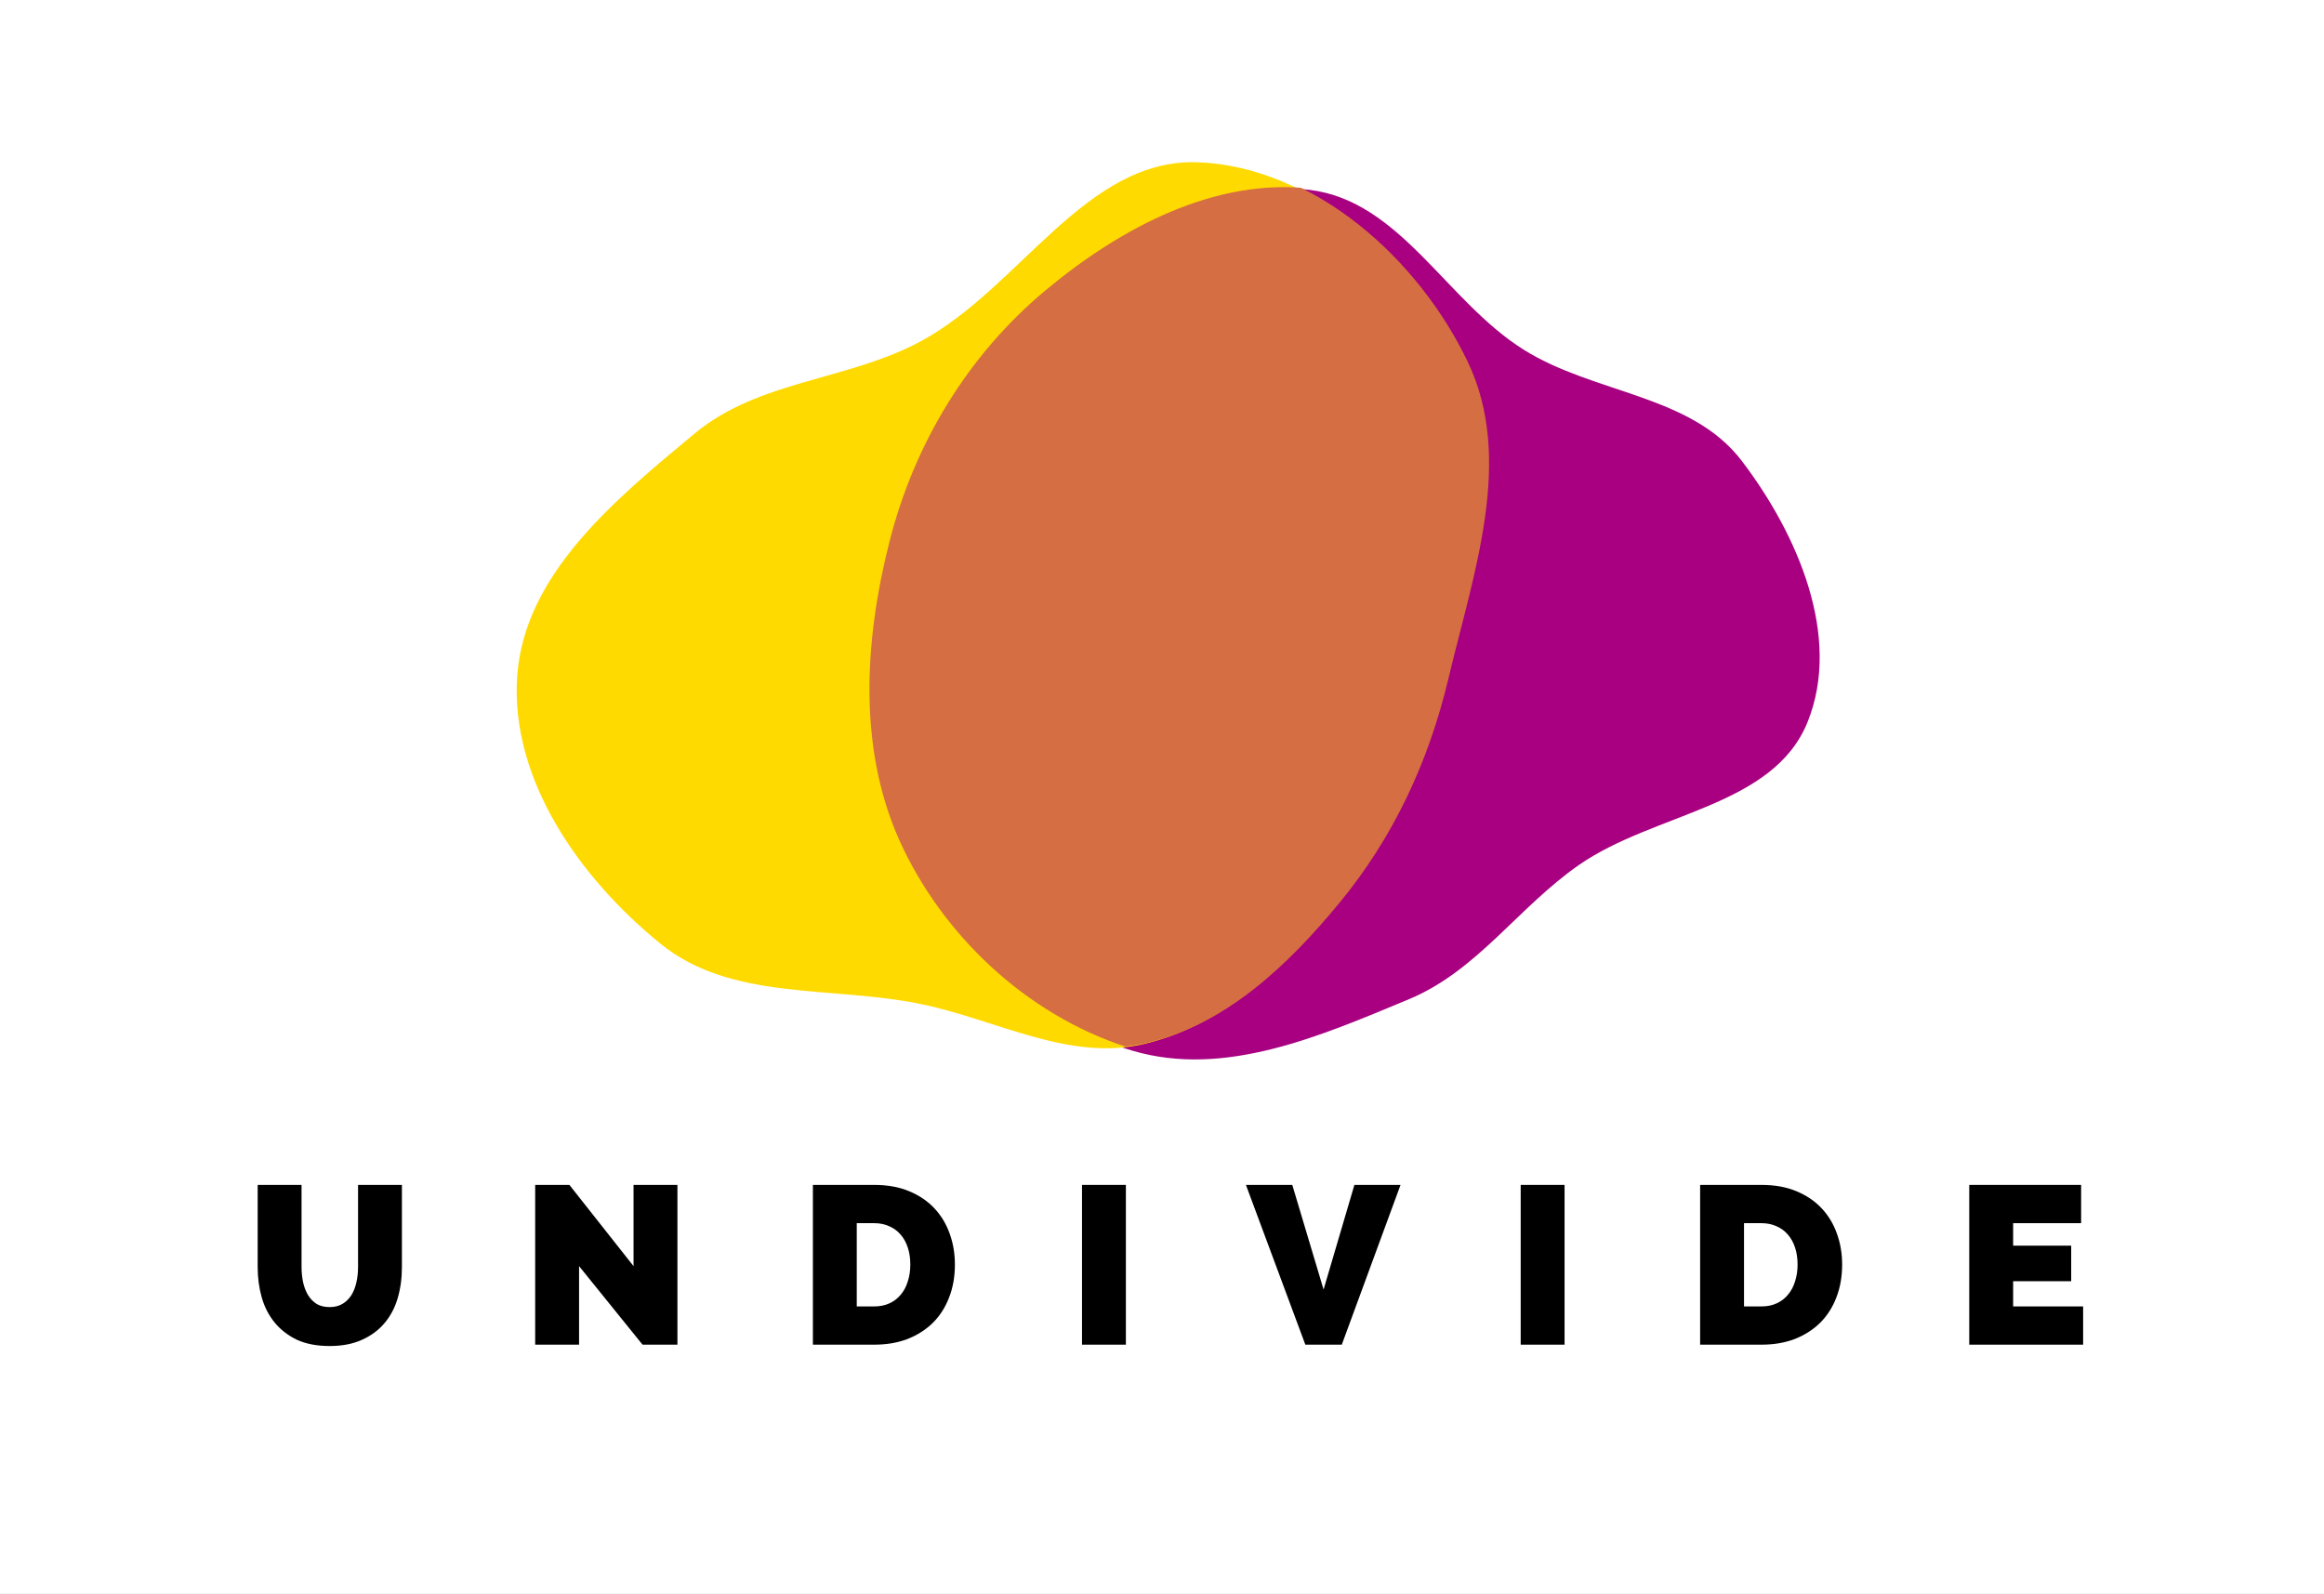
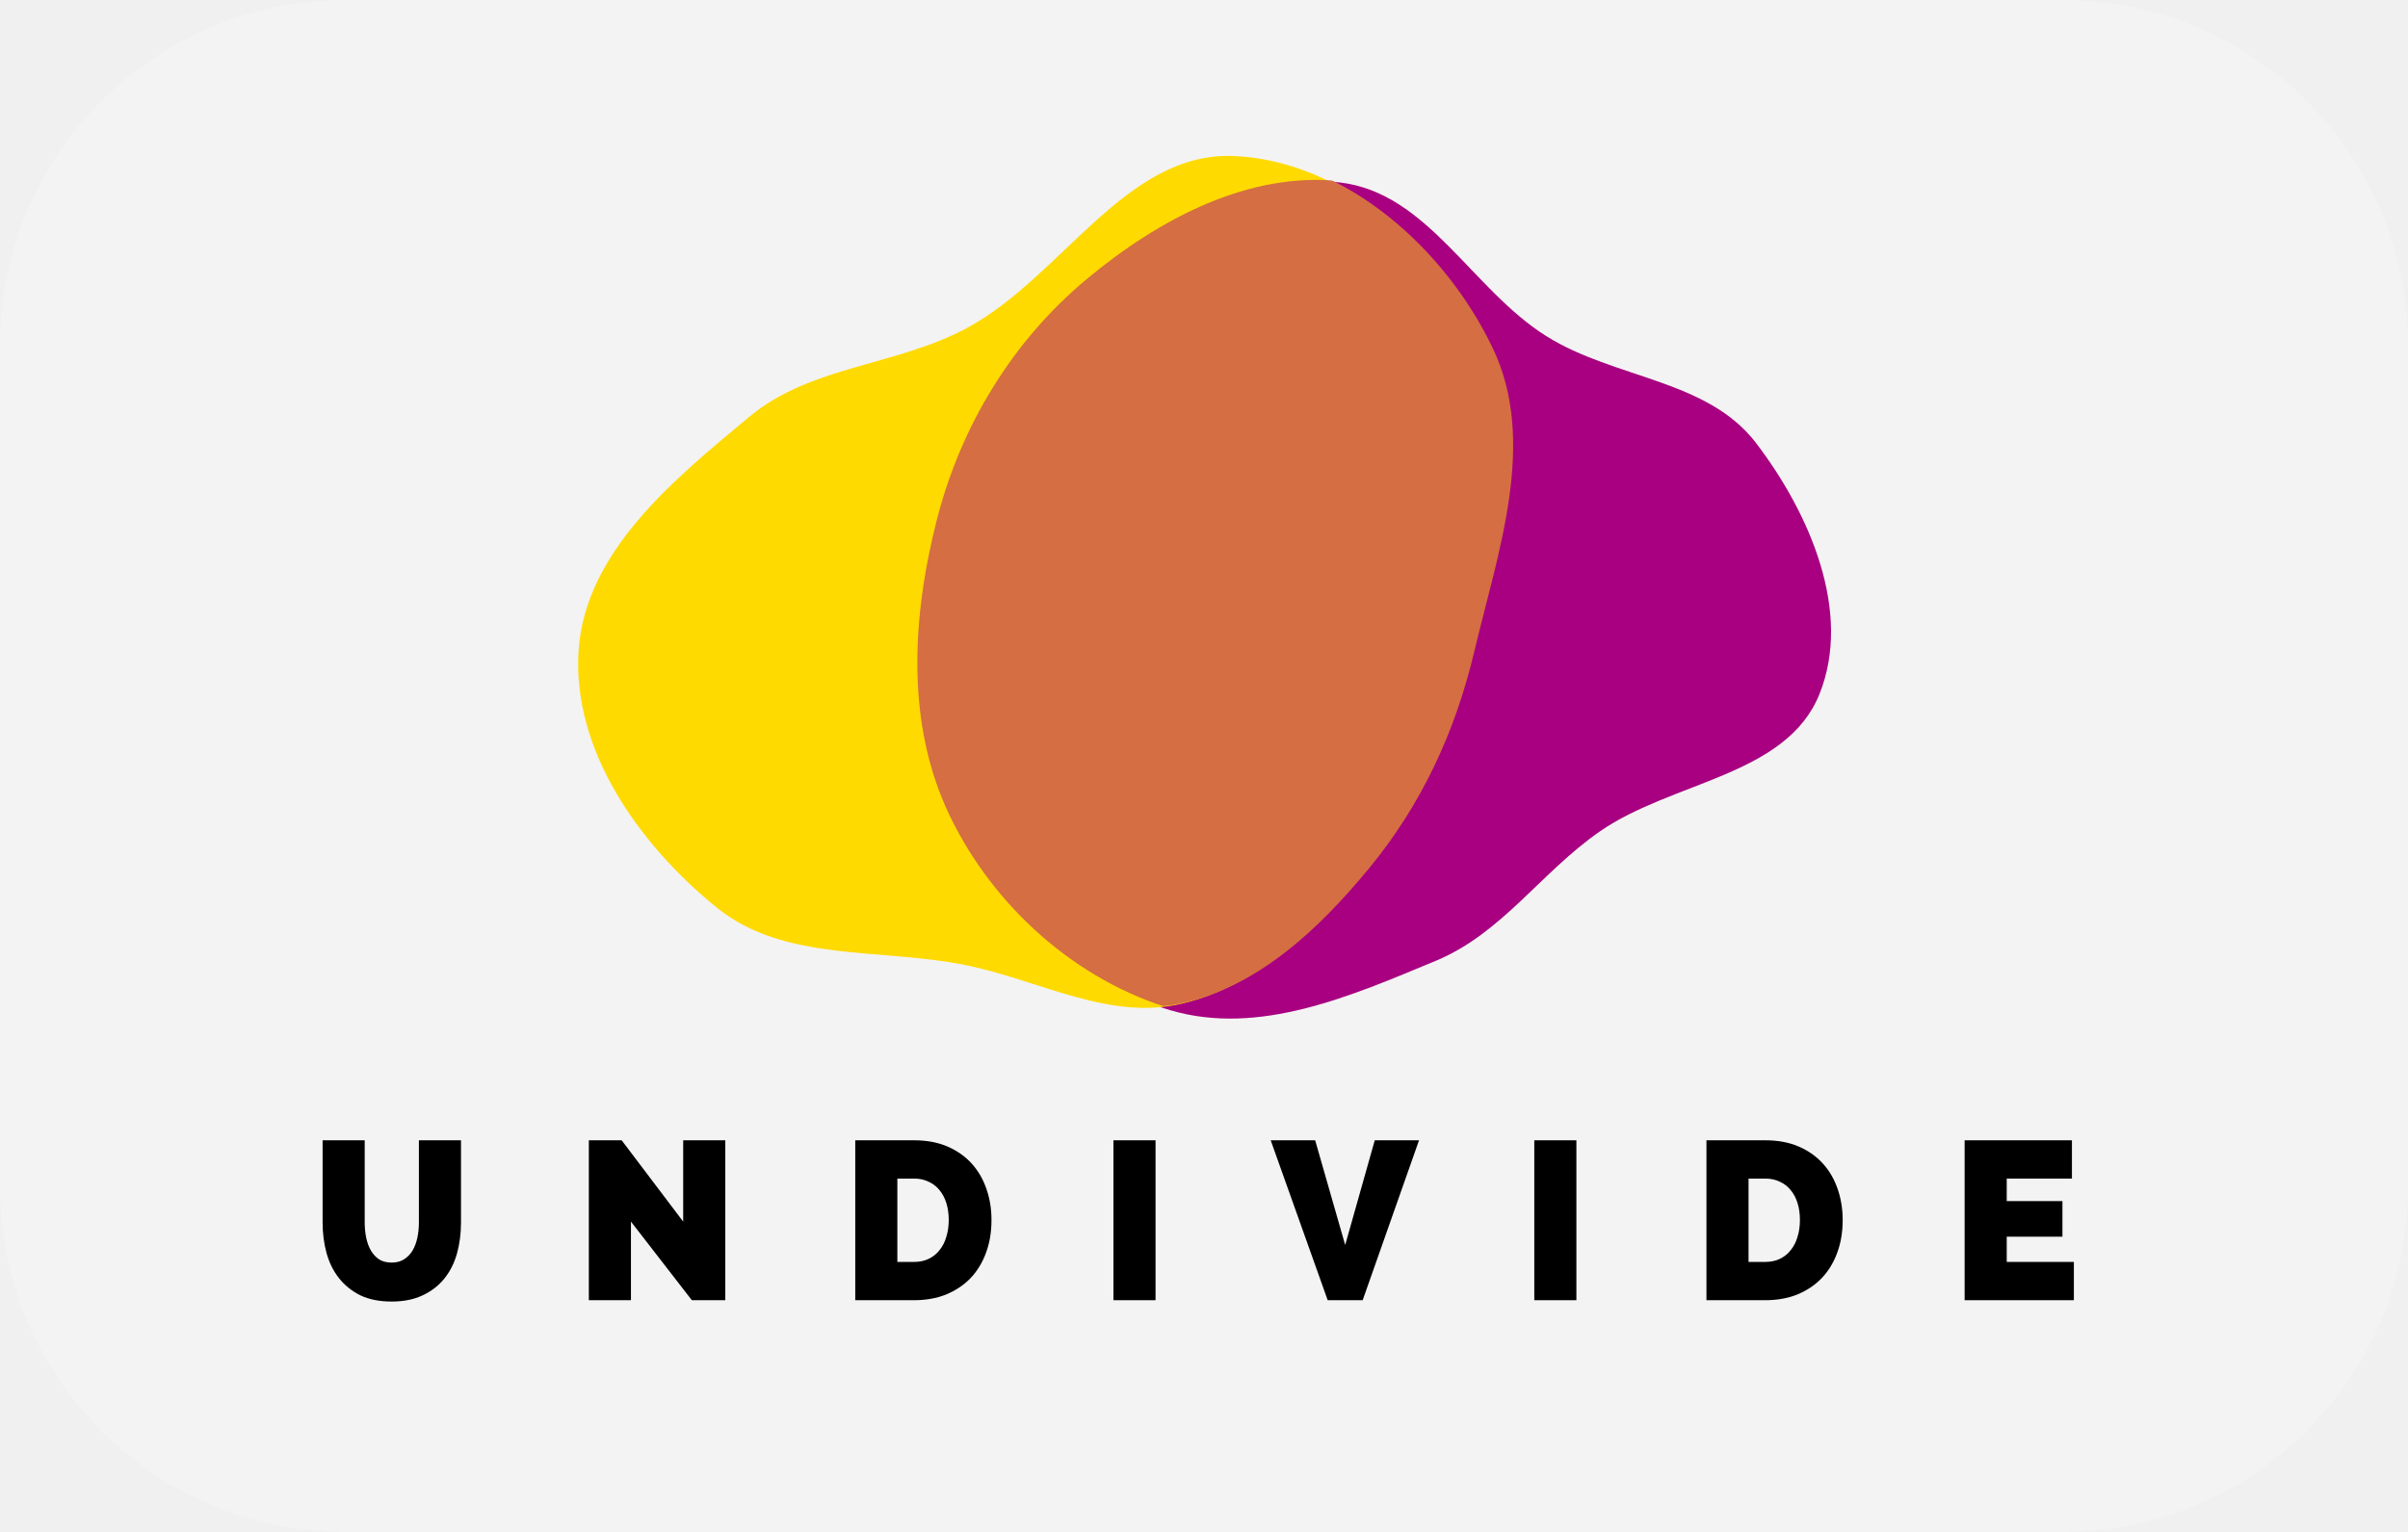
- <svg xmlns="http://www.w3.org/2000/svg" width="105" height="72" viewBox="0 0 105 72" fill="none">
+ <svg xmlns="http://www.w3.org/2000/svg" width="209" height="133" viewBox="0 0 209 133" fill="none">
  <g clip-path="url(#clip0)">
-     <rect width="105" height="72" fill="white" />
-     <rect width="104.977" height="72" rx="10.992" fill="white" fill-opacity="0.2" />
-     <path fill-rule="evenodd" clip-rule="evenodd" d="M81.669 32.624C80.117 36.479 74.754 36.709 71.337 39.087C68.593 40.995 66.751 43.863 63.663 45.15C59.659 46.817 55.344 48.707 51.178 47.483C46.624 46.145 42.746 42.662 40.688 38.4C38.616 34.11 38.897 29.099 40.072 24.489C41.197 20.073 43.614 16.081 47.121 13.16C50.501 10.345 54.793 8.048 59.17 8.58C63.266 9.078 65.344 13.608 68.838 15.8C72.039 17.807 76.403 17.822 78.691 20.822C81.217 24.135 83.221 28.769 81.669 32.624Z" fill="#A80081" />
-     <path fill-rule="evenodd" clip-rule="evenodd" d="M41.606 45.371C37.567 44.537 33.05 45.248 29.846 42.649C26.213 39.702 23.054 35.252 23.366 30.574C23.677 25.935 27.815 22.555 31.388 19.586C34.29 17.175 38.283 17.208 41.602 15.421C46.09 13.004 49.055 7.131 54.142 7.333C59.29 7.538 63.966 11.745 66.19 16.399C68.301 20.815 66.449 25.945 65.315 30.714C64.423 34.468 62.83 37.894 60.373 40.869C58.044 43.69 55.275 46.317 51.724 47.169C48.307 47.989 45.045 46.082 41.606 45.371Z" fill="#FFDA00" />
-     <mask id="mask0" mask-type="alpha" maskUnits="userSpaceOnUse" x="36" y="5" width="50" height="48">
-       <path fill-rule="evenodd" clip-rule="evenodd" d="M81.793 32.578C80.241 36.433 74.879 36.663 71.461 39.04C68.717 40.949 66.876 43.817 63.787 45.103C59.784 46.77 55.468 48.66 51.302 47.436C46.749 46.098 42.871 42.616 40.812 38.353C38.74 34.063 39.021 29.052 40.196 24.442C41.322 20.026 43.739 16.035 47.245 13.113C50.625 10.298 54.917 8.001 59.295 8.533C63.391 9.031 65.469 13.562 68.963 15.753C72.163 17.76 76.528 17.775 78.816 20.776C81.342 24.088 83.346 28.722 81.793 32.578Z" fill="#D56E42" />
+     <path d="M0 30C0 13.431 13.431 0 30 0H179C195.569 0 209 13.431 209 30V103C209 119.569 195.569 133 179 133H30C13.431 133 0 119.569 0 103V30Z" fill="white" fill-opacity="0.2" />
+     <path fill-rule="evenodd" clip-rule="evenodd" d="M157.916 60.265C155.049 67.385 145.144 67.81 138.83 72.202C133.761 75.728 130.359 81.025 124.654 83.401C117.259 86.481 109.288 89.972 101.592 87.711C93.181 85.24 86.018 78.807 82.215 70.933C78.388 63.009 78.907 53.751 81.077 45.236C83.156 37.08 87.62 29.706 94.099 24.309C100.342 19.109 108.27 14.866 116.356 15.849C123.922 16.769 127.761 25.138 134.215 29.185C140.127 32.893 148.189 32.921 152.416 38.464C157.082 44.582 160.784 53.142 157.916 60.265Z" fill="#A80081" />
+     <path fill-rule="evenodd" clip-rule="evenodd" d="M83.912 83.811C76.45 82.269 68.107 83.584 62.188 78.782C55.477 73.338 49.641 65.118 50.219 56.477C50.792 47.908 58.436 41.665 65.037 36.18C70.396 31.726 77.772 31.788 83.905 28.485C92.195 24.021 97.672 13.172 107.068 13.546C116.577 13.925 125.215 21.695 129.324 30.293C133.222 38.45 129.801 47.927 127.707 56.735C126.059 63.67 123.117 69.999 118.579 75.493C114.275 80.705 109.162 85.558 102.601 87.132C96.289 88.647 90.264 85.124 83.912 83.811Z" fill="#FFDA00" />
+     <mask id="mask0" mask-type="alpha" maskUnits="userSpaceOnUse" x="73" y="10" width="93" height="88">
+       <path fill-rule="evenodd" clip-rule="evenodd" d="M158.146 60.178C155.279 67.299 145.374 67.724 139.061 72.115C133.992 75.641 130.59 80.939 124.885 83.315C117.489 86.395 109.518 89.886 101.822 87.625C93.411 85.154 86.248 78.721 82.445 70.847C78.618 62.923 79.137 53.665 81.307 45.15C83.386 36.993 87.851 29.62 94.329 24.223C100.572 19.023 108.501 14.78 116.586 15.763C124.152 16.683 127.991 25.052 134.445 29.099C140.358 32.807 148.42 32.835 152.646 38.377C157.312 44.496 161.014 53.056 158.146 60.178Z" fill="#D56E42" />
    </mask>
    <g mask="url(#mask0)">
-       <path fill-rule="evenodd" clip-rule="evenodd" d="M41.731 45.325C37.692 44.49 33.175 45.202 29.971 42.602C26.338 39.655 23.178 35.205 23.491 30.527C23.801 25.889 27.94 22.509 31.513 19.539C34.414 17.128 38.408 17.162 41.727 15.374C46.215 12.957 49.18 7.084 54.267 7.287C59.414 7.492 64.091 11.698 66.315 16.352C68.425 20.769 66.573 25.899 65.44 30.667C64.547 34.422 62.955 37.848 60.498 40.822C58.168 43.643 55.4 46.271 51.848 47.123C48.432 47.943 45.17 46.035 41.731 45.325Z" fill="#D56E42" />
+       <path fill-rule="evenodd" clip-rule="evenodd" d="M84.143 83.725C76.681 82.183 68.337 83.498 62.418 78.696C55.708 73.252 49.871 65.032 50.449 56.391C51.022 47.822 58.667 41.579 65.267 36.094C70.627 31.64 78.003 31.701 84.135 28.399C92.426 23.935 97.902 13.086 107.299 13.46C116.807 13.838 125.446 21.609 129.554 30.207C133.453 38.364 130.032 47.841 127.938 56.649C126.289 63.584 123.347 69.913 118.81 75.407C114.506 80.618 109.392 85.472 102.831 87.046C96.52 88.561 90.494 85.037 84.143 83.725Z" fill="#D56E42" />
    </g>
-     <path d="M14.895 59.065C15.126 59.065 15.322 59.014 15.485 58.913C15.648 58.811 15.78 58.679 15.882 58.516C15.983 58.347 16.058 58.154 16.105 57.937C16.153 57.72 16.177 57.493 16.177 57.255V53.544H18.159V57.255C18.159 57.757 18.095 58.228 17.966 58.669C17.837 59.103 17.637 59.479 17.366 59.797C17.095 60.116 16.753 60.367 16.339 60.55C15.932 60.733 15.451 60.824 14.895 60.824C14.319 60.824 13.824 60.73 13.411 60.54C13.004 60.343 12.669 60.082 12.404 59.757C12.14 59.431 11.947 59.055 11.825 58.628C11.703 58.194 11.642 57.737 11.642 57.255V53.544H13.624V57.255C13.624 57.493 13.648 57.723 13.695 57.947C13.743 58.164 13.818 58.357 13.919 58.526C14.021 58.689 14.15 58.821 14.306 58.923C14.468 59.018 14.665 59.065 14.895 59.065Z" fill="black" />
-     <path d="M26.163 57.215V60.763H24.18V53.544H25.726L28.624 57.215V53.544H30.607V60.763H29.03L26.163 57.215Z" fill="black" />
-     <path d="M36.727 60.763V53.544H39.502C40.099 53.544 40.624 53.639 41.078 53.829C41.533 54.019 41.912 54.276 42.217 54.602C42.522 54.927 42.753 55.31 42.909 55.751C43.065 56.184 43.143 56.649 43.143 57.144C43.143 57.693 43.054 58.191 42.878 58.638C42.709 59.079 42.465 59.459 42.146 59.777C41.828 60.089 41.444 60.333 40.997 60.509C40.55 60.679 40.051 60.763 39.502 60.763H36.727ZM41.129 57.144C41.129 56.866 41.092 56.611 41.017 56.381C40.943 56.151 40.834 55.954 40.692 55.791C40.556 55.629 40.387 55.503 40.184 55.415C39.98 55.32 39.753 55.273 39.502 55.273H38.709V59.035H39.502C39.76 59.035 39.99 58.987 40.194 58.892C40.397 58.798 40.567 58.665 40.702 58.496C40.845 58.326 40.95 58.127 41.017 57.896C41.092 57.666 41.129 57.415 41.129 57.144Z" fill="black" />
-     <path d="M48.886 60.763V53.544H50.868V60.763H48.886Z" fill="black" />
-     <path d="M58.386 53.544L59.8 58.272L61.193 53.544H63.277L60.623 60.763H58.976L56.292 53.544H58.386Z" fill="black" />
-     <path d="M68.706 60.763V53.544H70.688V60.763H68.706Z" fill="black" />
-     <path d="M76.813 60.763V53.544H79.589C80.186 53.544 80.711 53.639 81.165 53.829C81.619 54.019 81.999 54.276 82.304 54.602C82.609 54.927 82.84 55.31 82.995 55.751C83.151 56.184 83.229 56.649 83.229 57.144C83.229 57.693 83.141 58.191 82.965 58.638C82.796 59.079 82.551 59.459 82.233 59.777C81.914 60.089 81.531 60.333 81.084 60.509C80.636 60.679 80.138 60.763 79.589 60.763H76.813ZM81.216 57.144C81.216 56.866 81.179 56.611 81.104 56.381C81.03 56.151 80.921 55.954 80.779 55.791C80.643 55.629 80.474 55.503 80.27 55.415C80.067 55.32 79.84 55.273 79.589 55.273H78.796V59.035H79.589C79.847 59.035 80.077 58.987 80.281 58.892C80.484 58.798 80.653 58.665 80.789 58.496C80.931 58.326 81.036 58.127 81.104 57.896C81.179 57.666 81.216 57.415 81.216 57.144Z" fill="black" />
-     <path d="M94.117 59.035V60.763H88.972V53.544H94.026V55.273H90.955V56.289H93.578V57.896H90.955V59.035H94.117Z" fill="black" />
+     <path d="M33.996 109.617C34.421 109.617 34.784 109.52 35.083 109.324C35.383 109.128 35.627 108.874 35.814 108.561C36.002 108.236 36.139 107.864 36.227 107.447C36.314 107.03 36.358 106.593 36.358 106.137V99H40.012V106.137C40.012 107.101 39.893 108.007 39.656 108.855C39.418 109.689 39.05 110.412 38.55 111.025C38.05 111.638 37.42 112.12 36.657 112.472C35.908 112.824 35.021 113 33.996 113C32.935 113 32.023 112.818 31.261 112.453C30.511 112.074 29.893 111.573 29.405 110.947C28.918 110.321 28.562 109.598 28.337 108.777C28.112 107.942 28 107.062 28 106.137V99H31.654V106.137C31.654 106.593 31.698 107.036 31.785 107.466C31.873 107.884 32.01 108.255 32.198 108.581C32.385 108.894 32.622 109.148 32.91 109.344C33.209 109.526 33.572 109.617 33.996 109.617Z" fill="black" />
+     <path d="M54.763 106.059V112.883H51.108V99H53.957L59.297 106.059V99H62.952V112.883H60.047L54.763 106.059Z" fill="black" />
+     <path d="M74.231 112.883V99H79.347C80.446 99 81.414 99.183 82.251 99.547C83.088 99.912 83.788 100.408 84.35 101.034C84.912 101.659 85.337 102.396 85.624 103.243C85.912 104.077 86.055 104.97 86.055 105.922C86.055 106.978 85.893 107.936 85.568 108.796C85.256 109.643 84.806 110.373 84.219 110.986C83.632 111.586 82.926 112.055 82.101 112.394C81.277 112.72 80.359 112.883 79.347 112.883H74.231ZM82.345 105.922C82.345 105.387 82.276 104.899 82.139 104.455C82.001 104.012 81.802 103.634 81.539 103.321C81.289 103.008 80.977 102.767 80.602 102.598C80.227 102.415 79.809 102.324 79.347 102.324H77.885V109.559H79.347C79.821 109.559 80.246 109.467 80.621 109.285C80.996 109.102 81.308 108.848 81.558 108.522C81.82 108.196 82.014 107.812 82.139 107.369C82.276 106.926 82.345 106.443 82.345 105.922Z" fill="black" />
+     <path d="M96.639 112.883V99H100.294V112.883H96.639Z" fill="black" />
+     <path d="M114.149 99L116.754 108.092L119.321 99H123.163L118.272 112.883H115.236L110.289 99H114.149Z" fill="black" />
+     <path d="M133.167 112.883V99H136.821V112.883H133.167Z" fill="black" />
+     <path d="M148.109 112.883V99H153.225C154.324 99 155.293 99.183 156.13 99.547C156.967 99.912 157.666 100.408 158.228 101.034C158.791 101.659 159.215 102.396 159.503 103.243C159.79 104.077 159.934 104.97 159.934 105.922C159.934 106.978 159.771 107.936 159.446 108.796C159.134 109.643 158.684 110.373 158.097 110.986C157.51 111.586 156.804 112.055 155.98 112.394C155.155 112.72 154.237 112.883 153.225 112.883H148.109ZM156.223 105.922C156.223 105.387 156.155 104.899 156.017 104.455C155.88 104.012 155.68 103.634 155.418 103.321C155.168 103.008 154.855 102.767 154.481 102.598C154.106 102.415 153.687 102.324 153.225 102.324H151.763V109.559H153.225C153.7 109.559 154.125 109.467 154.499 109.285C154.874 109.102 155.186 108.848 155.436 108.522C155.699 108.196 155.892 107.812 156.017 107.369C156.155 106.926 156.223 106.443 156.223 105.922Z" fill="black" />
+     <path d="M180 109.559V112.883H170.518V99H179.831V102.324H174.172V104.279H179.007V107.369H174.172V109.559H180Z" fill="black" />
  </g>
  <defs>
    <clipPath id="clip0">
-       <rect width="105" height="72" fill="white" />
+       <rect width="209" height="133" fill="white" />
    </clipPath>
  </defs>
</svg>
